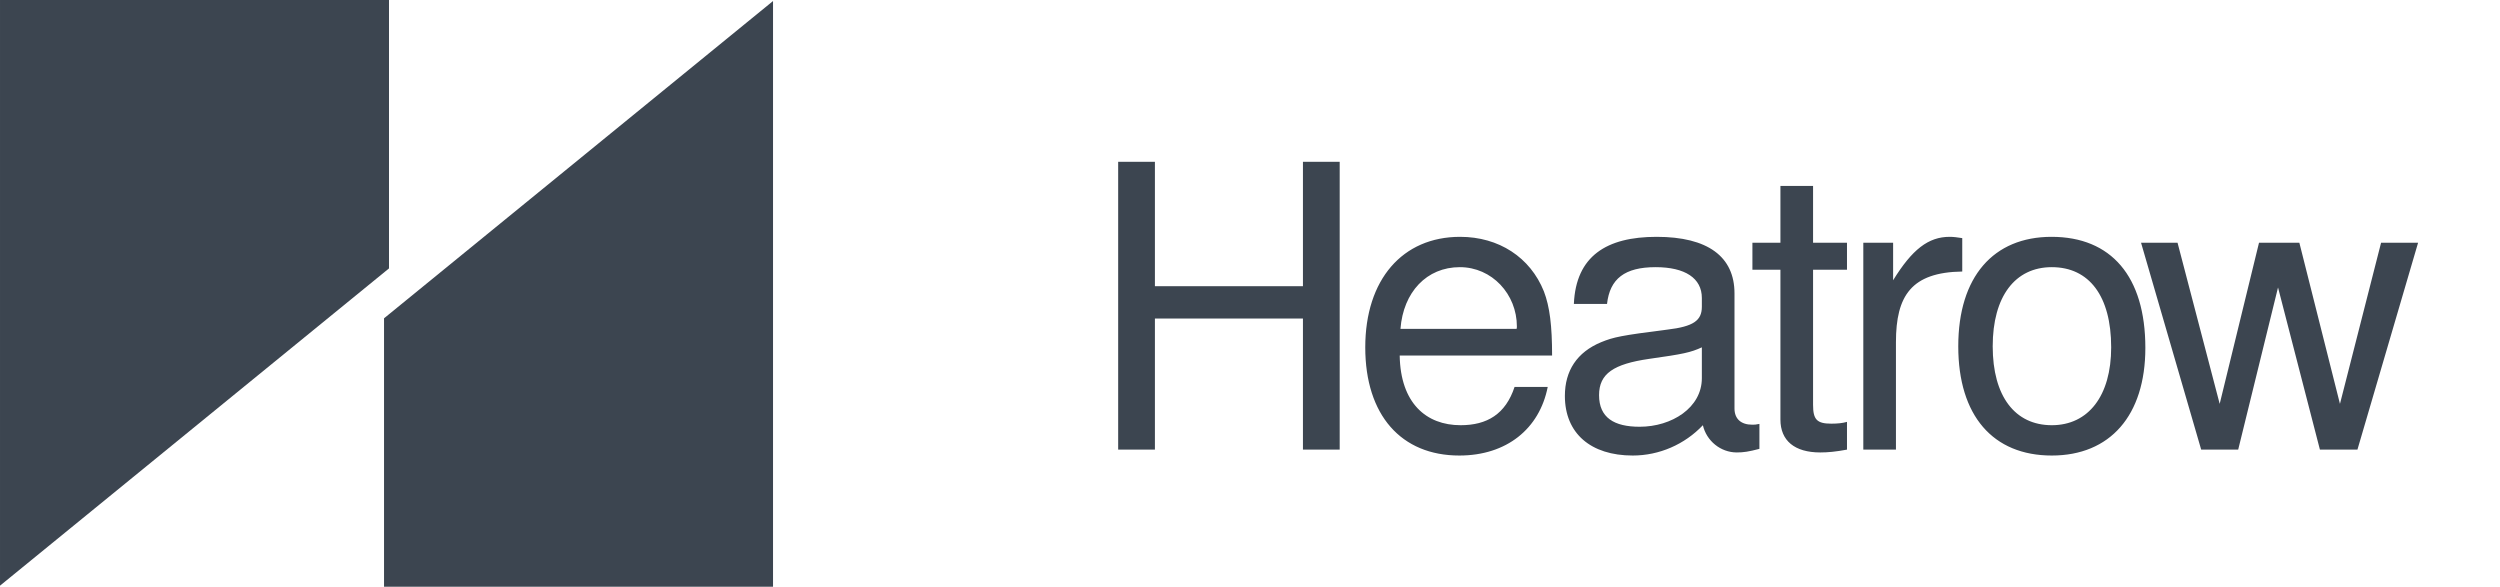
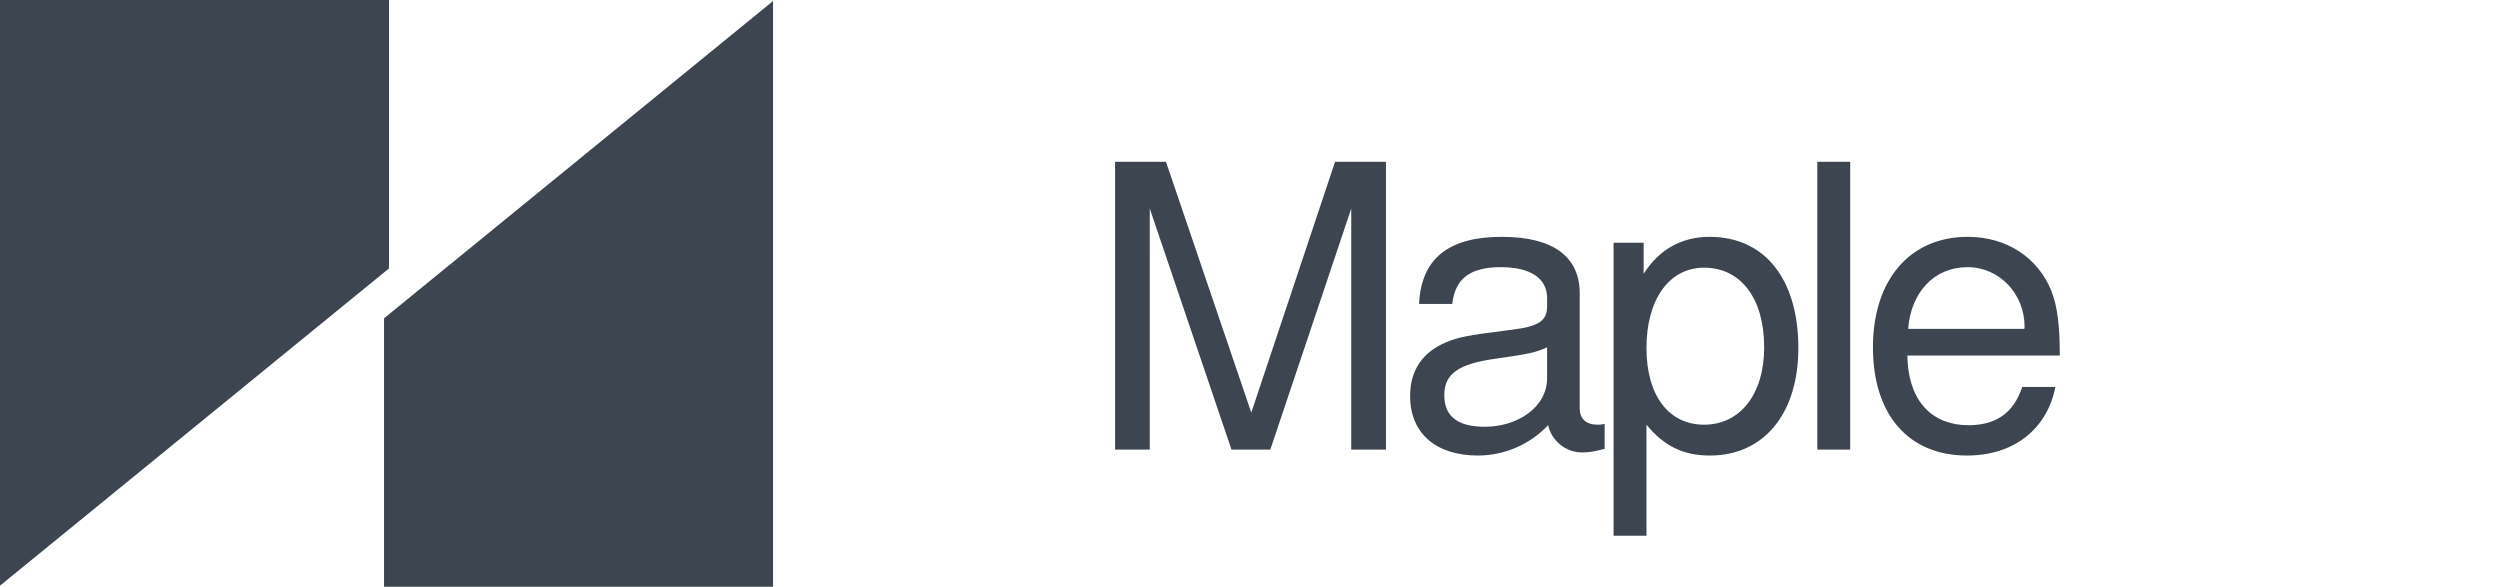
<svg xmlns="http://www.w3.org/2000/svg" width="152" height="35.674" viewBox="0 0 152 35.674">
  <g transform="translate(-66 -71.663)">
    <g transform="translate(5929.179 -1324.144)">
      <path d="M-5839.528,1412.126l-23.651,19.29v-35.609h23.651Z" fill="#3c4550" />
      <path d="M-5789.339,1415.3l23.651-19.29v35.609h-23.651Z" transform="translate(-50.491 -0.14)" fill="#3c4550" />
    </g>
    <text transform="translate(132 99)" fill="#3c4550" font-size="24" font-family="HelveticaNeue-Medium, Helvetica Neue" font-weight="500" letter-spacing="-0.053em">
-       <tspan x="0" y="0">Heatrow</tspan>
+       <tspan x="0" y="0">Maple</tspan>
    </text>
  </g>
</svg>
